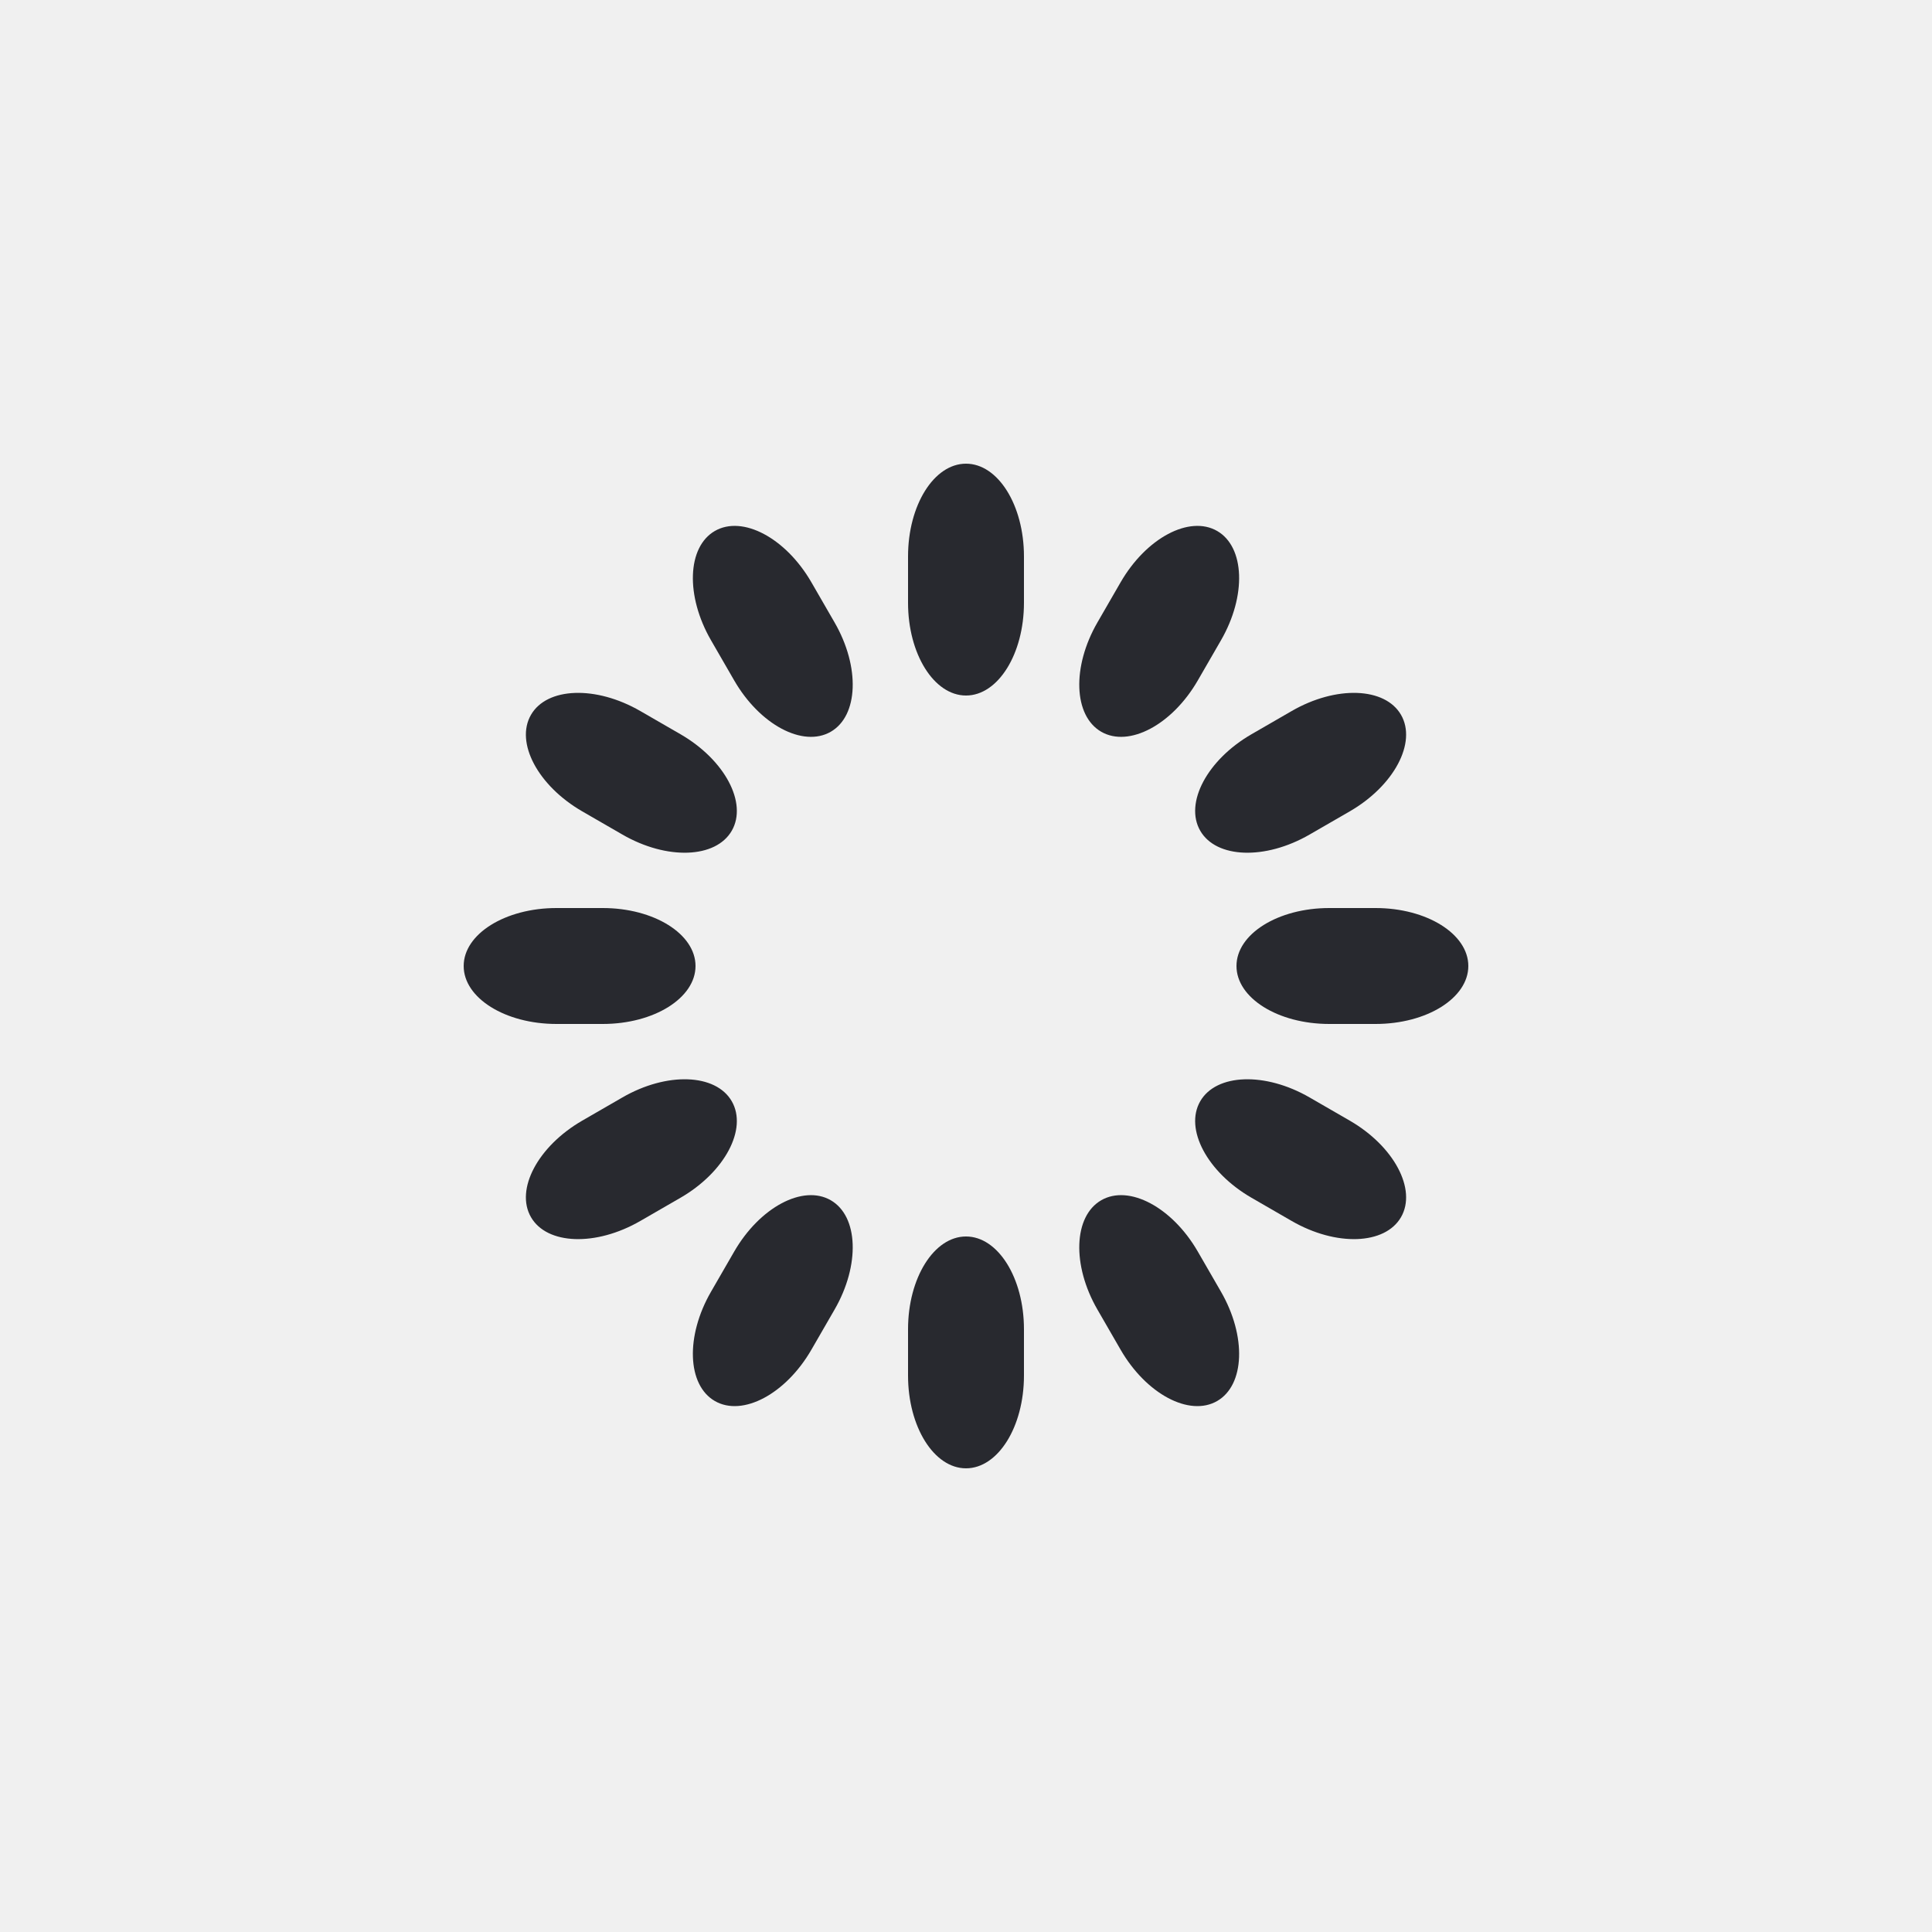
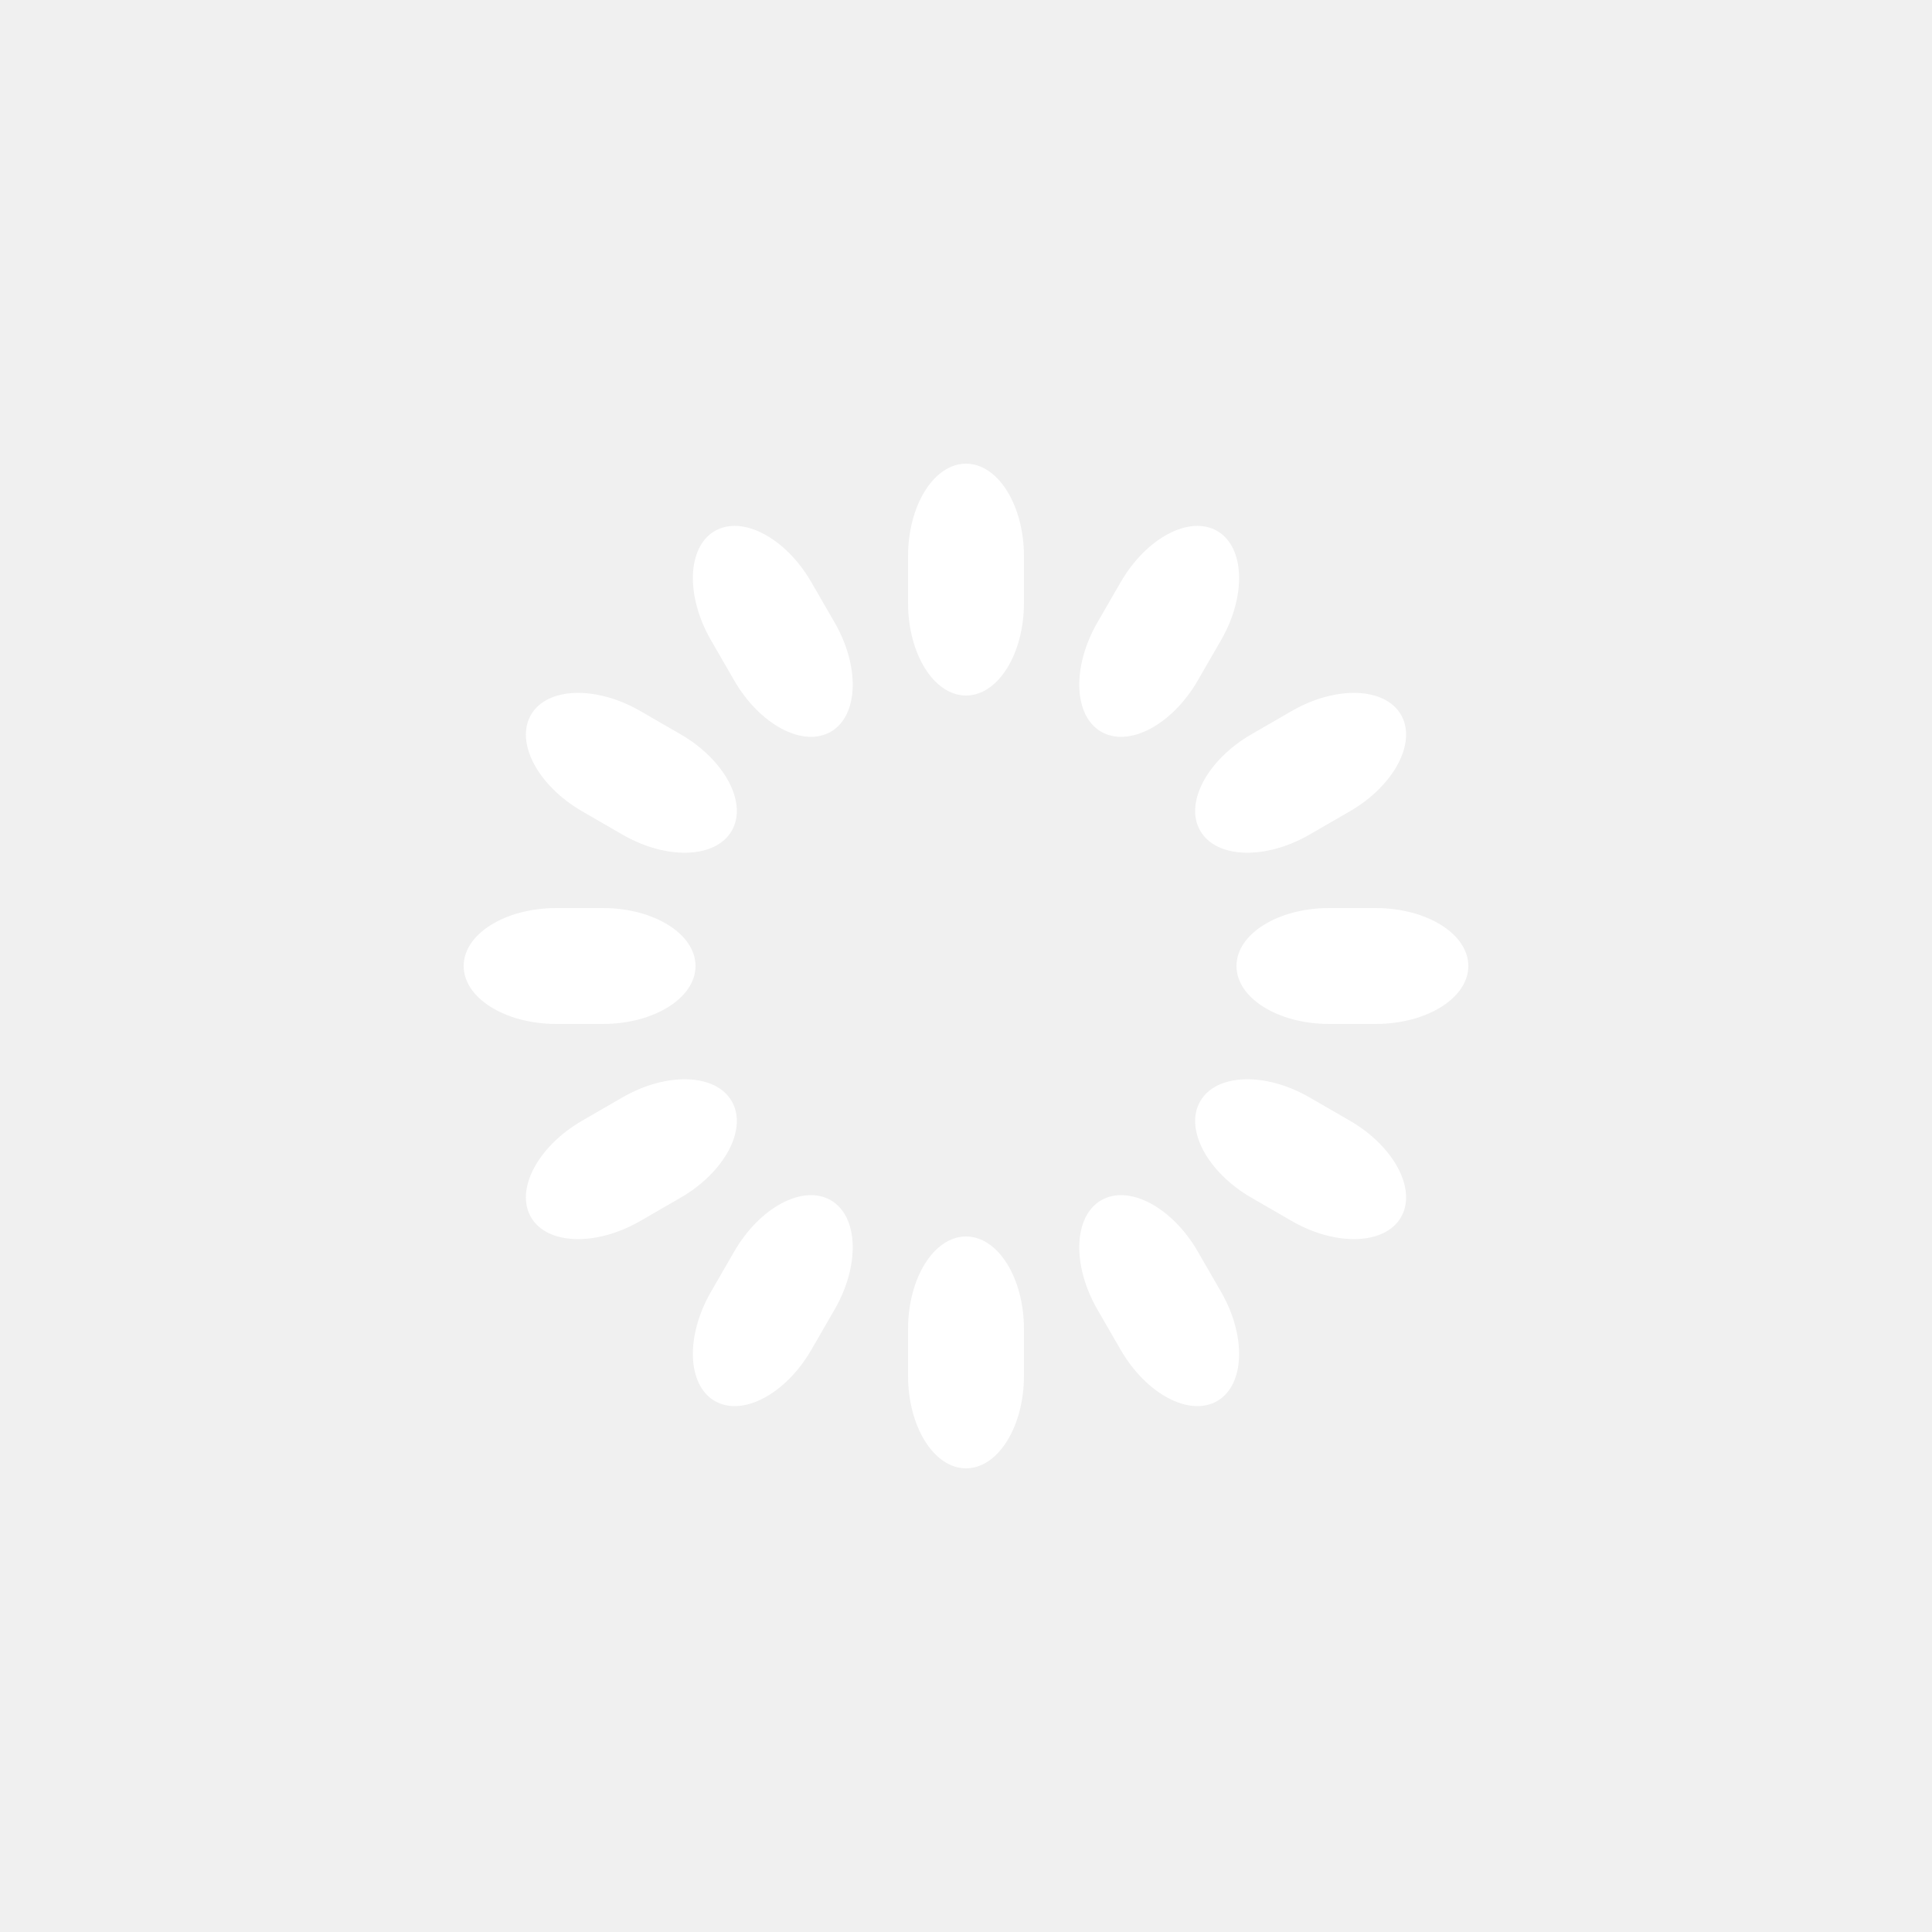
<svg xmlns="http://www.w3.org/2000/svg" class="lds-spinner" width="200px" height="200px" viewBox="0 0 100 100" preserveAspectRatio="xMidYMid" style="background: none;">
  <g transform="rotate(0 50 50)">
-     <rect x="47" y="24" rx="9.4" ry="4.8" width="6" height="12" fill="#28292f">
-       <animate attributeName="opacity" values="1;0" times="0;1" dur="1s" begin="-0.917s" repeatCount="indefinite" />
+     <rect x="47" y="24" rx="9.4" ry="4.8" width="6" height="12" fill="#ffffff">
+       <animate attributeName="opacity" values="1;0" times="0;1" dur="0.6s" begin="-0.55s" repeatCount="indefinite" />
    </rect>
  </g>
  <g transform="rotate(30 50 50)">
-     <rect x="47" y="24" rx="9.4" ry="4.8" width="6" height="12" fill="#28292f">
-       <animate attributeName="opacity" values="1;0" times="0;1" dur="1s" begin="-0.833s" repeatCount="indefinite" />
+     <rect x="47" y="24" rx="9.4" ry="4.8" width="6" height="12" fill="#ffffff">
+       <animate attributeName="opacity" values="1;0" times="0;1" dur="0.6s" begin="-0.5s" repeatCount="indefinite" />
    </rect>
  </g>
  <g transform="rotate(60 50 50)">
-     <rect x="47" y="24" rx="9.4" ry="4.8" width="6" height="12" fill="#28292f">
-       <animate attributeName="opacity" values="1;0" times="0;1" dur="1s" begin="-0.75s" repeatCount="indefinite" />
+     <rect x="47" y="24" rx="9.4" ry="4.8" width="6" height="12" fill="#ffffff">
+       <animate attributeName="opacity" values="1;0" times="0;1" dur="0.6s" begin="-0.45s" repeatCount="indefinite" />
    </rect>
  </g>
  <g transform="rotate(90 50 50)">
-     <rect x="47" y="24" rx="9.4" ry="4.8" width="6" height="12" fill="#28292f">
-       <animate attributeName="opacity" values="1;0" times="0;1" dur="1s" begin="-0.667s" repeatCount="indefinite" />
+     <rect x="47" y="24" rx="9.4" ry="4.8" width="6" height="12" fill="#ffffff">
+       <animate attributeName="opacity" values="1;0" times="0;1" dur="0.6s" begin="-0.4s" repeatCount="indefinite" />
    </rect>
  </g>
  <g transform="rotate(120 50 50)">
-     <rect x="47" y="24" rx="9.4" ry="4.8" width="6" height="12" fill="#28292f">
-       <animate attributeName="opacity" values="1;0" times="0;1" dur="1s" begin="-0.583s" repeatCount="indefinite" />
+     <rect x="47" y="24" rx="9.4" ry="4.8" width="6" height="12" fill="#ffffff">
+       <animate attributeName="opacity" values="1;0" times="0;1" dur="0.6s" begin="-0.35s" repeatCount="indefinite" />
    </rect>
  </g>
  <g transform="rotate(150 50 50)">
-     <rect x="47" y="24" rx="9.4" ry="4.8" width="6" height="12" fill="#28292f">
-       <animate attributeName="opacity" values="1;0" times="0;1" dur="1s" begin="-0.5s" repeatCount="indefinite" />
+     <rect x="47" y="24" rx="9.4" ry="4.8" width="6" height="12" fill="#ffffff">
+       <animate attributeName="opacity" values="1;0" times="0;1" dur="0.6s" begin="-0.3s" repeatCount="indefinite" />
    </rect>
  </g>
  <g transform="rotate(180 50 50)">
-     <rect x="47" y="24" rx="9.4" ry="4.8" width="6" height="12" fill="#28292f">
-       <animate attributeName="opacity" values="1;0" times="0;1" dur="1s" begin="-0.417s" repeatCount="indefinite" />
+     <rect x="47" y="24" rx="9.4" ry="4.8" width="6" height="12" fill="#ffffff">
+       <animate attributeName="opacity" values="1;0" times="0;1" dur="0.6s" begin="-0.25s" repeatCount="indefinite" />
    </rect>
  </g>
  <g transform="rotate(210 50 50)">
-     <rect x="47" y="24" rx="9.4" ry="4.8" width="6" height="12" fill="#28292f">
-       <animate attributeName="opacity" values="1;0" times="0;1" dur="1s" begin="-0.333s" repeatCount="indefinite" />
+     <rect x="47" y="24" rx="9.4" ry="4.8" width="6" height="12" fill="#ffffff">
+       <animate attributeName="opacity" values="1;0" times="0;1" dur="0.6s" begin="-0.2s" repeatCount="indefinite" />
    </rect>
  </g>
  <g transform="rotate(240 50 50)">
-     <rect x="47" y="24" rx="9.4" ry="4.8" width="6" height="12" fill="#28292f">
-       <animate attributeName="opacity" values="1;0" times="0;1" dur="1s" begin="-0.25s" repeatCount="indefinite" />
+     <rect x="47" y="24" rx="9.4" ry="4.8" width="6" height="12" fill="#ffffff">
+       <animate attributeName="opacity" values="1;0" times="0;1" dur="0.6s" begin="-0.15s" repeatCount="indefinite" />
    </rect>
  </g>
  <g transform="rotate(270 50 50)">
-     <rect x="47" y="24" rx="9.4" ry="4.8" width="6" height="12" fill="#28292f">
-       <animate attributeName="opacity" values="1;0" times="0;1" dur="1s" begin="-0.167s" repeatCount="indefinite" />
+     <rect x="47" y="24" rx="9.4" ry="4.8" width="6" height="12" fill="#ffffff">
+       <animate attributeName="opacity" values="1;0" times="0;1" dur="0.6s" begin="-0.1s" repeatCount="indefinite" />
    </rect>
  </g>
  <g transform="rotate(300 50 50)">
-     <rect x="47" y="24" rx="9.4" ry="4.8" width="6" height="12" fill="#28292f">
-       <animate attributeName="opacity" values="1;0" times="0;1" dur="1s" begin="-0.083s" repeatCount="indefinite" />
+     <rect x="47" y="24" rx="9.4" ry="4.8" width="6" height="12" fill="#ffffff">
+       <animate attributeName="opacity" values="1;0" times="0;1" dur="0.6s" begin="-0.05s" repeatCount="indefinite" />
    </rect>
  </g>
  <g transform="rotate(330 50 50)">
-     <rect x="47" y="24" rx="9.4" ry="4.8" width="6" height="12" fill="#28292f">
-       <animate attributeName="opacity" values="1;0" times="0;1" dur="1s" begin="0s" repeatCount="indefinite" />
+     <rect x="47" y="24" rx="9.4" ry="4.8" width="6" height="12" fill="#ffffff">
+       <animate attributeName="opacity" values="1;0" times="0;1" dur="0.6s" begin="0s" repeatCount="indefinite" />
    </rect>
  </g>
</svg>
